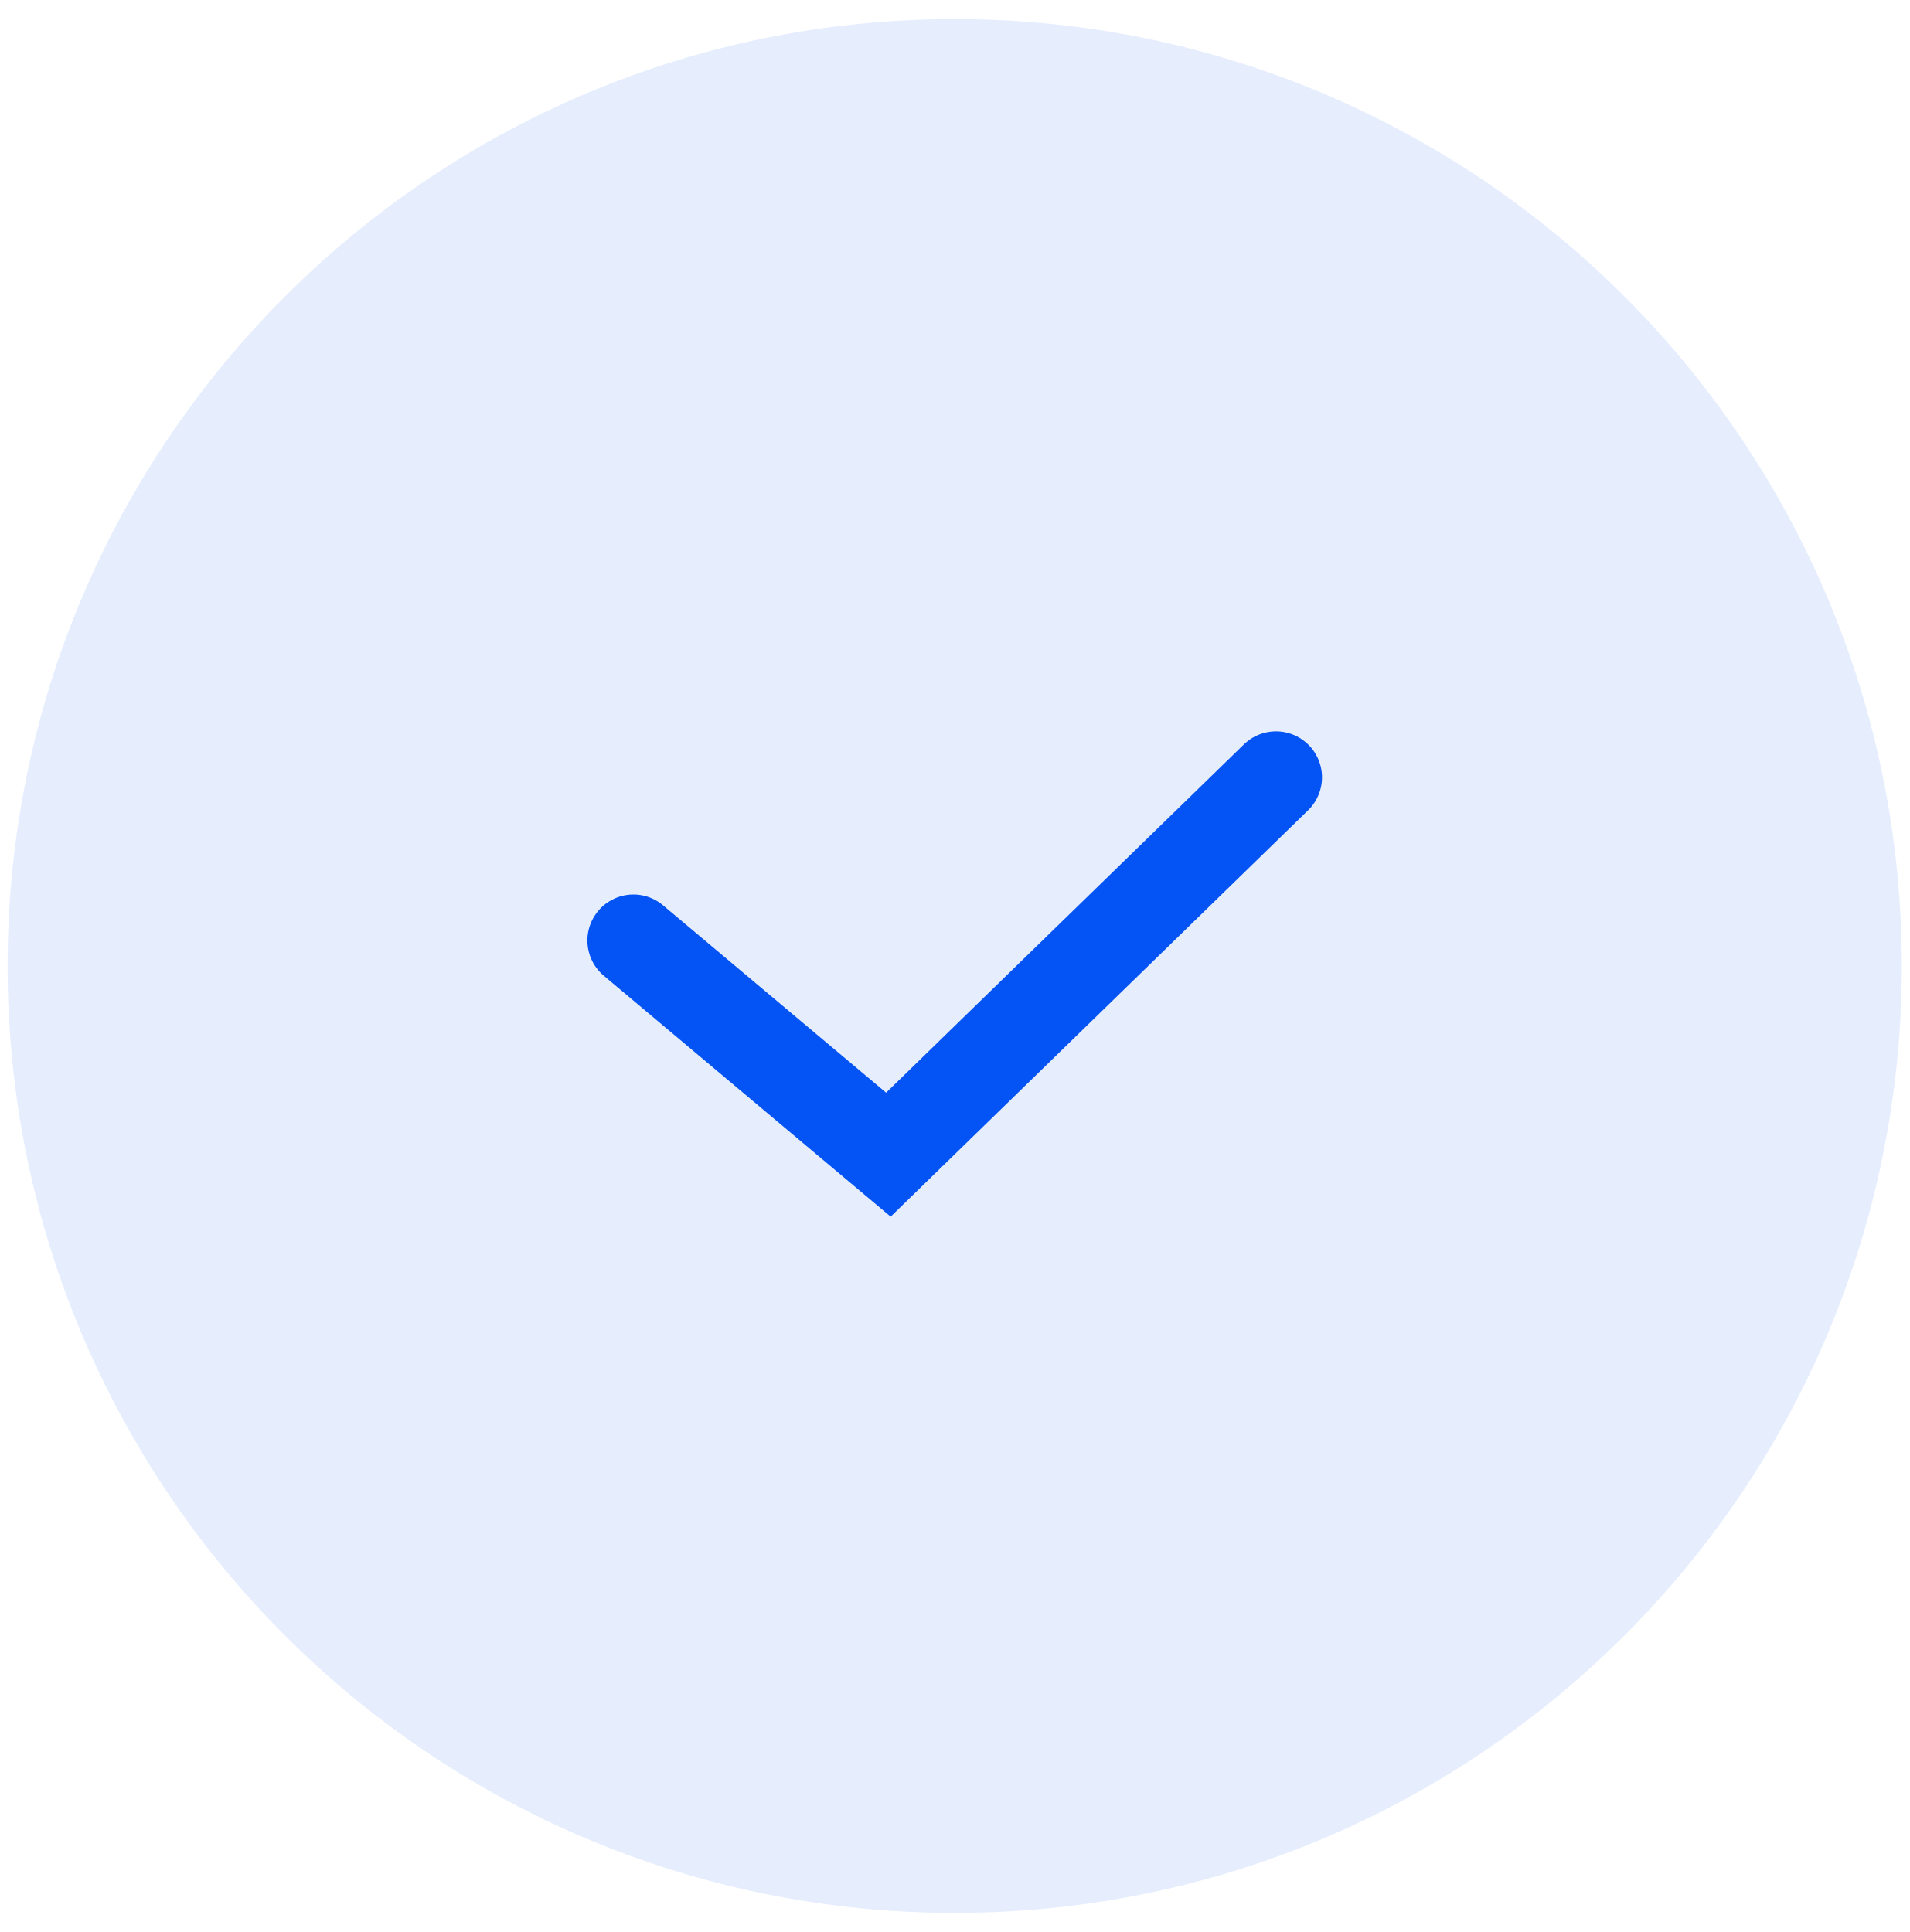
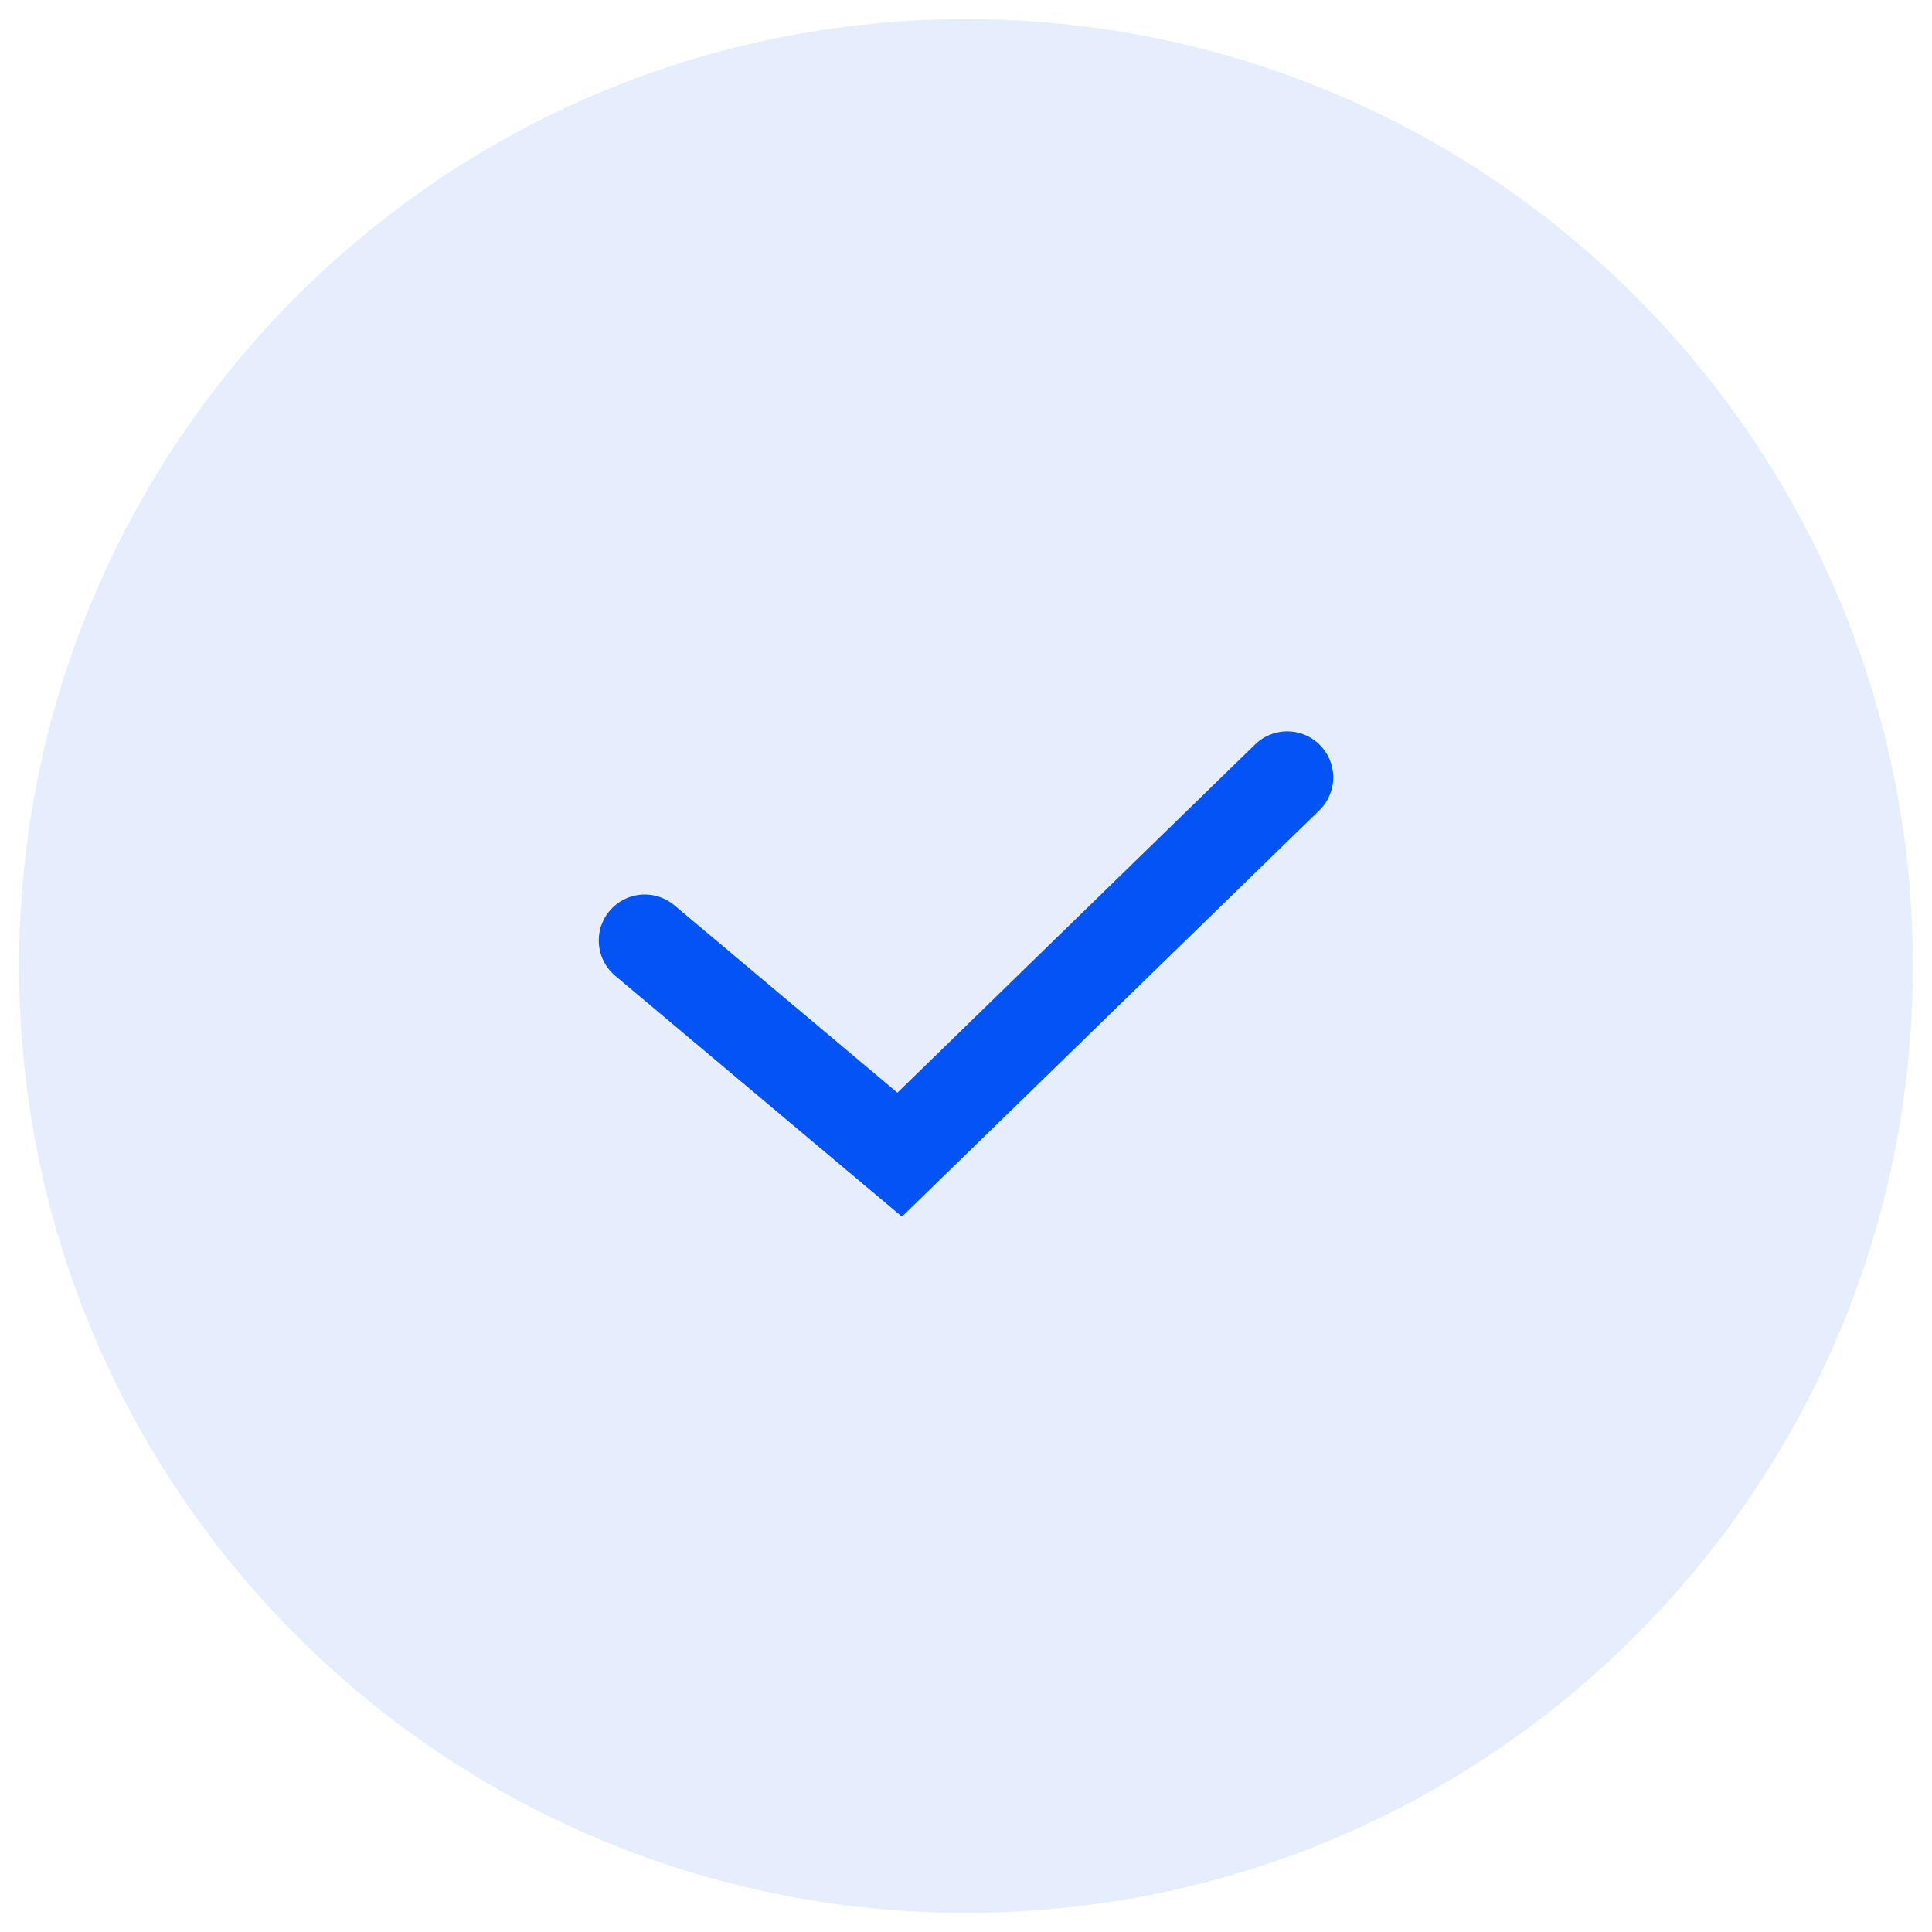
- <svg xmlns="http://www.w3.org/2000/svg" width="83" height="84" viewBox="0 0 83 84" fill="none">
+ <svg xmlns="http://www.w3.org/2000/svg" width="56" height="56" viewBox="0 0 83 84" fill="none">
  <circle cx="41.5" cy="42" r="41.17" fill="#0453F4" fill-opacity="0.1" />
  <path d="M27.533 40.892L38.617 50.203L55.466 33.798" stroke="#0453F4" stroke-width="4" stroke-linecap="round" />
</svg>
